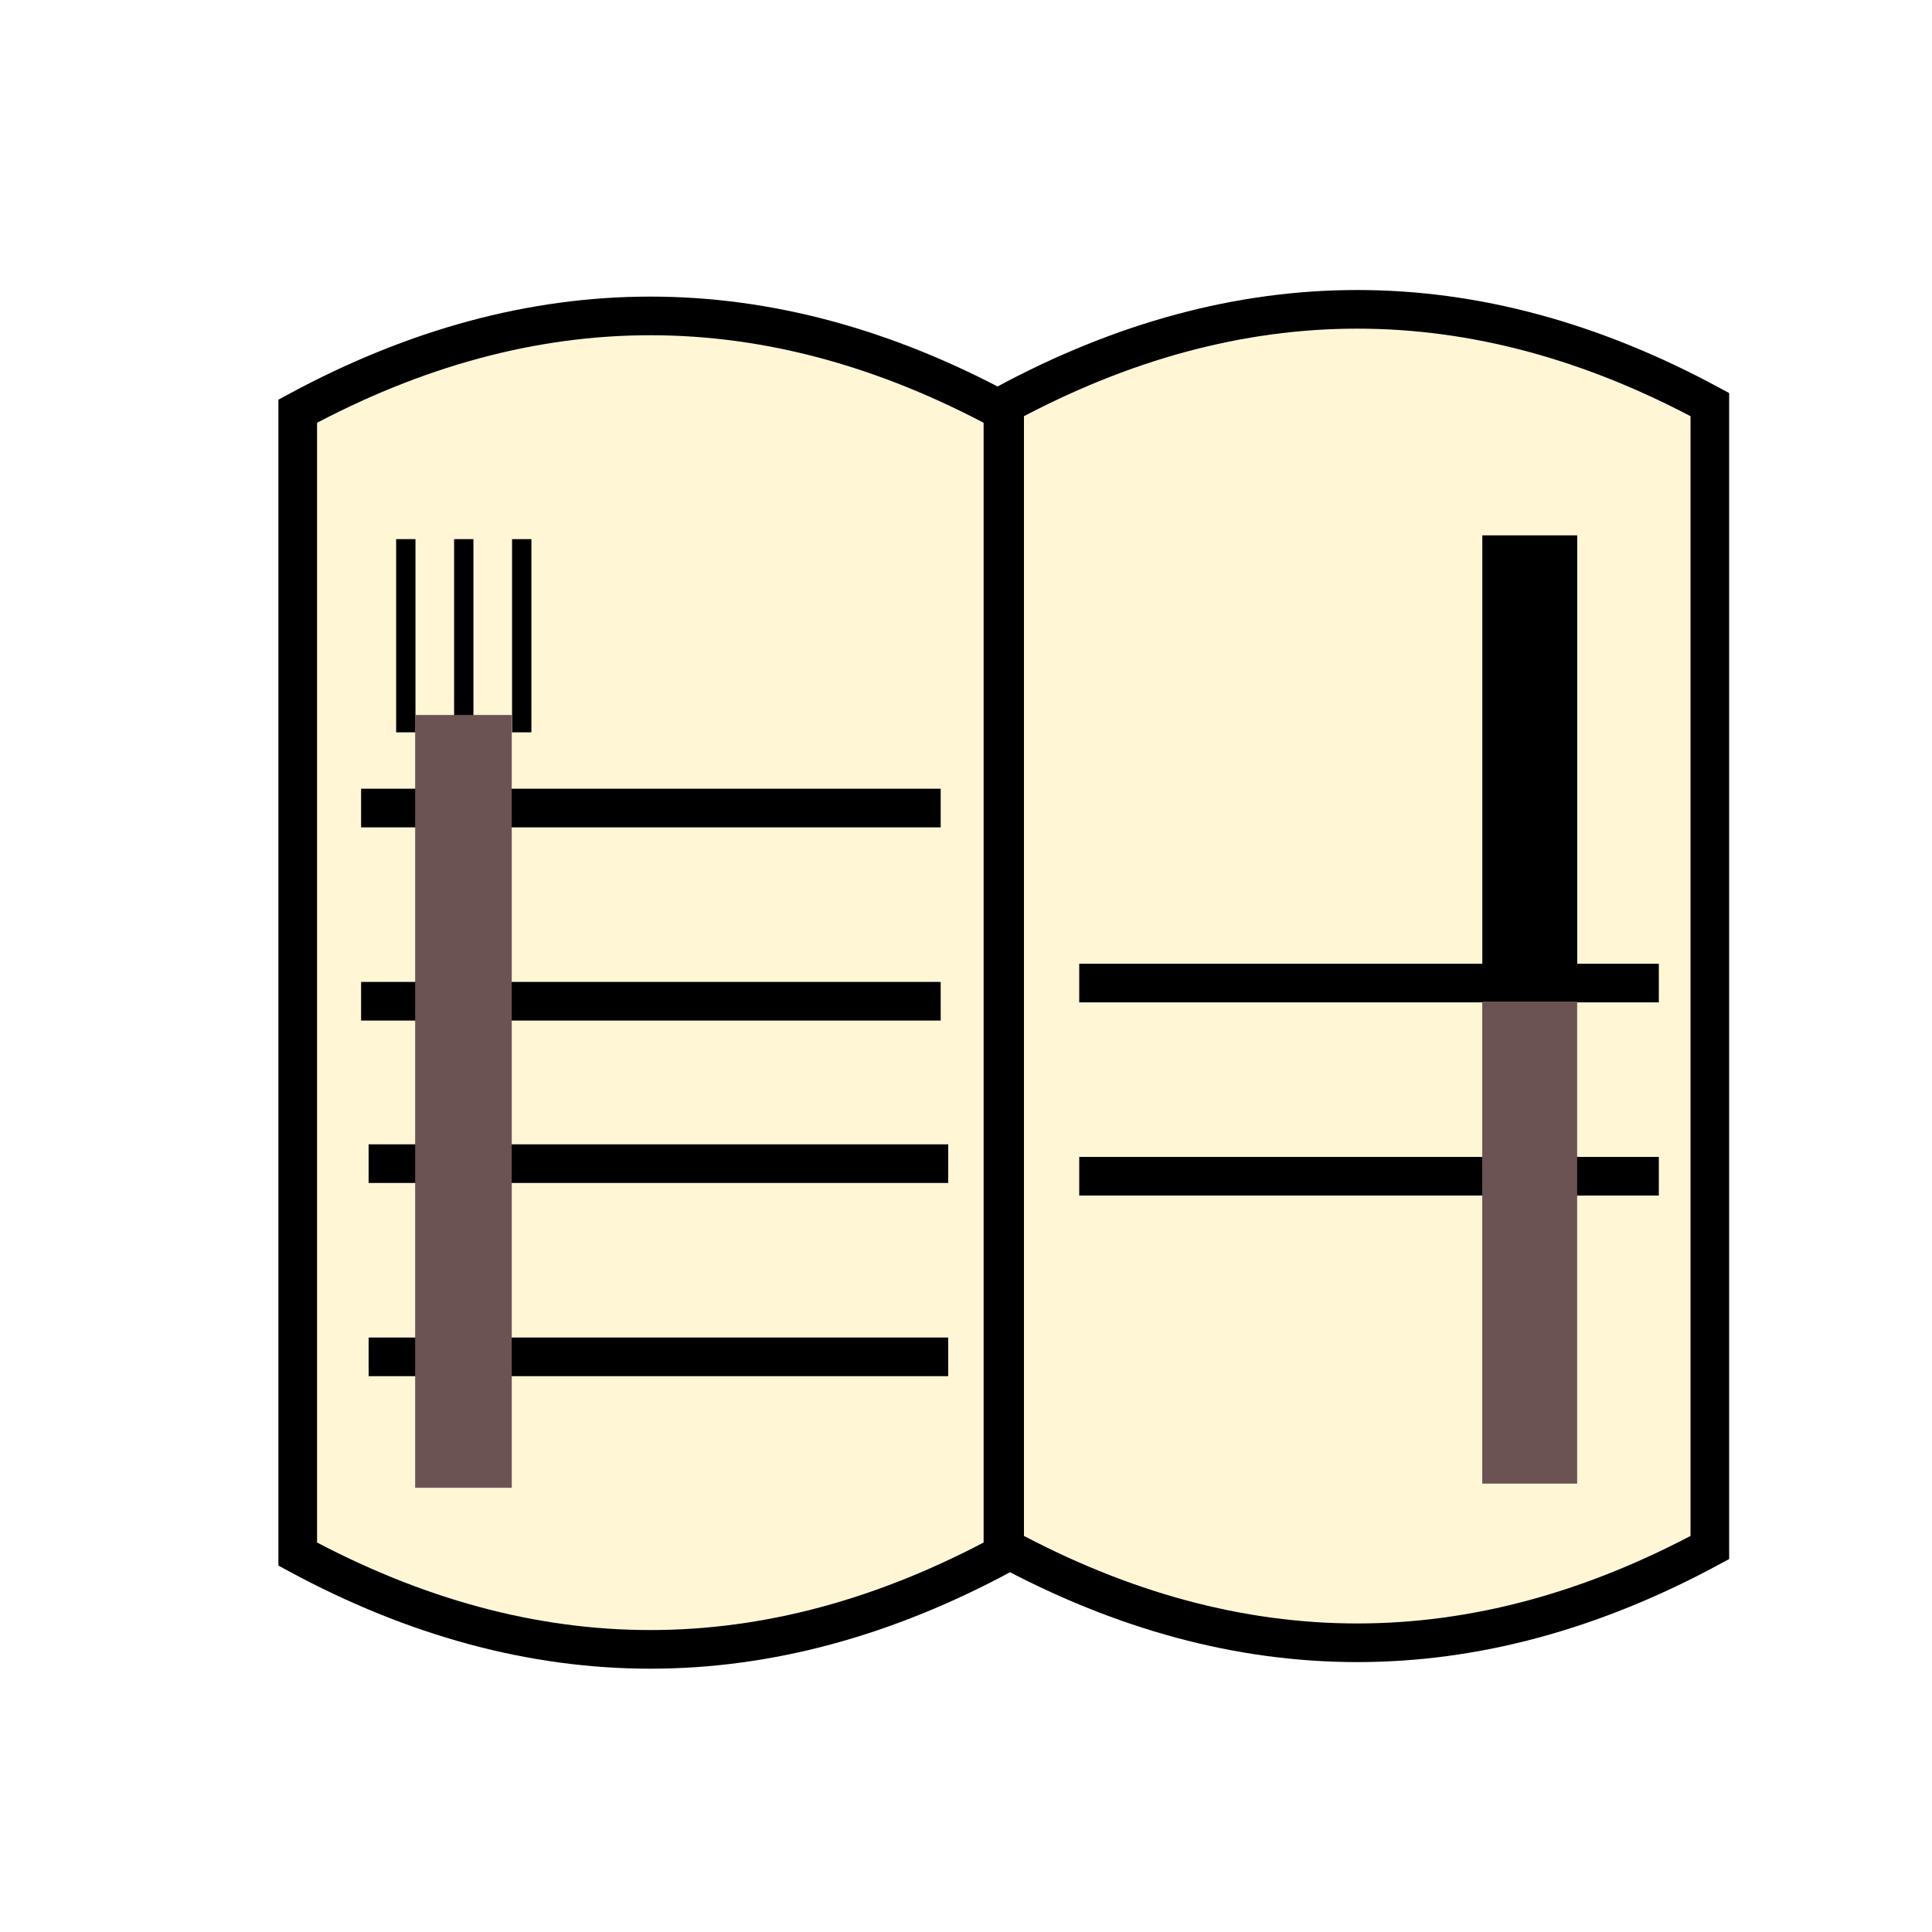
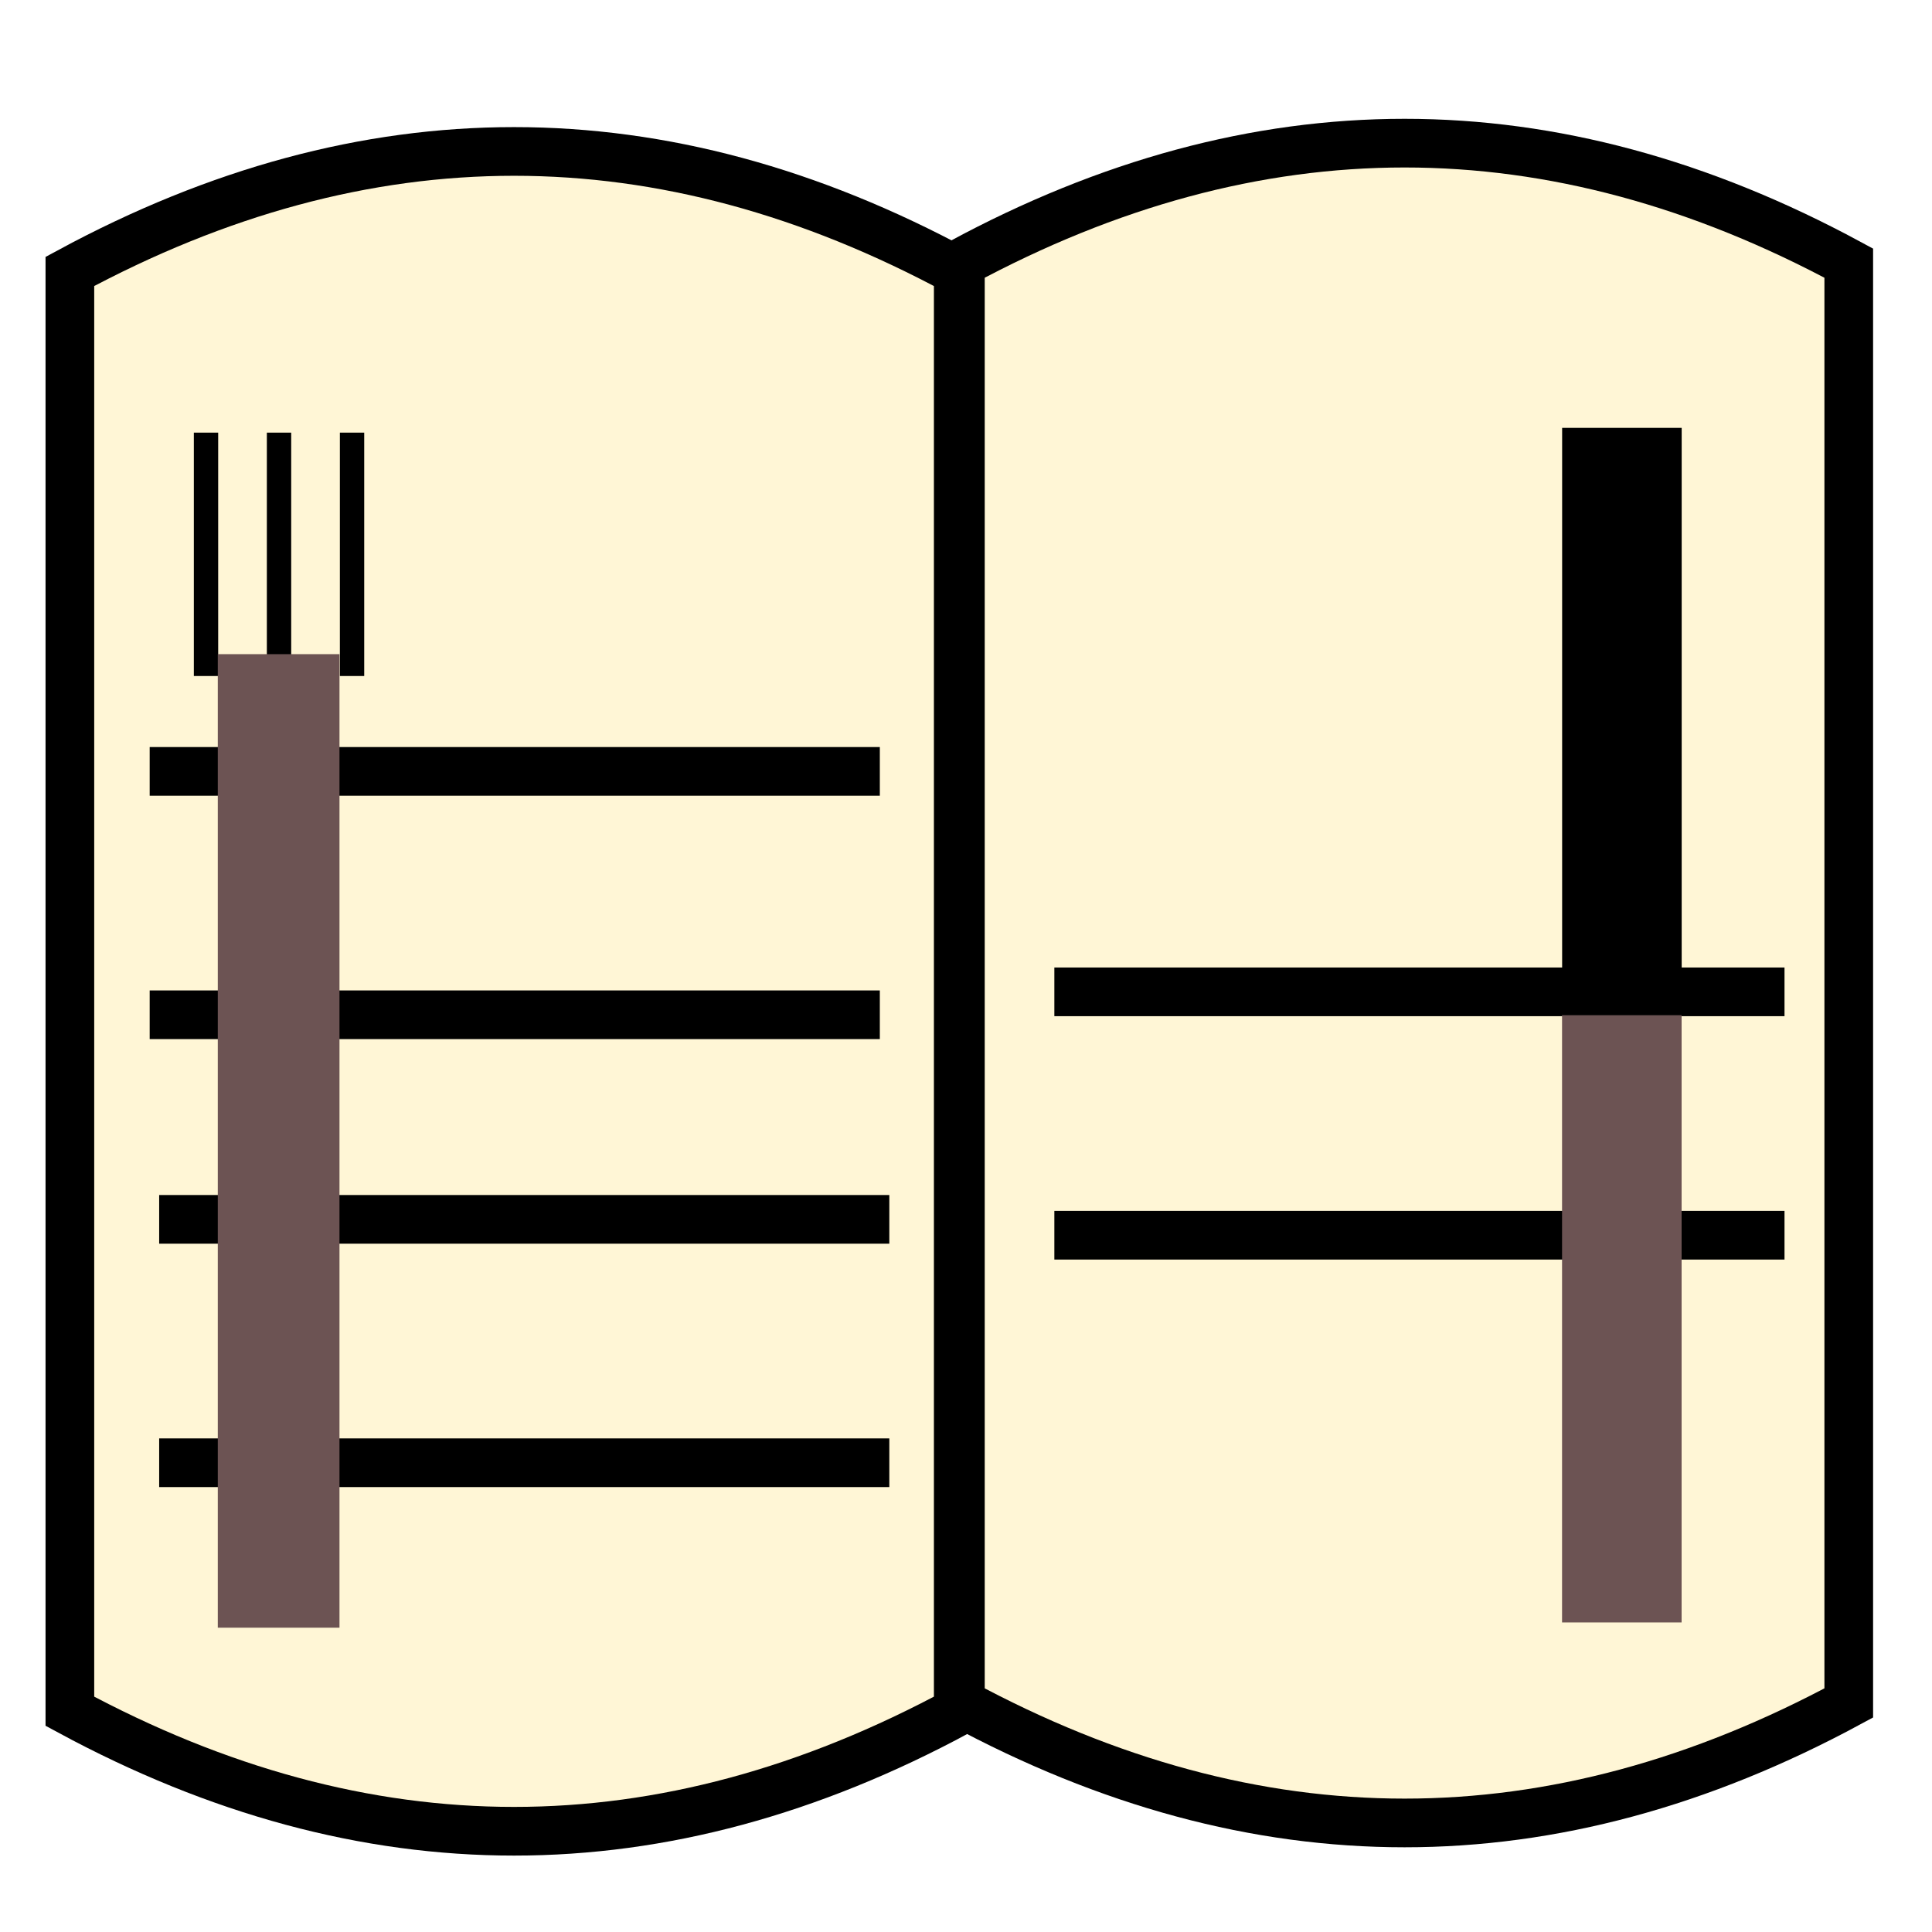
<svg xmlns="http://www.w3.org/2000/svg" viewBox="0 0 100 100" width="100" height="100" version="1.1" id="svg6">
  <defs id="defs6" />
-   <path d="m 15.411,21.282 q 18.25,-9.86 36.501,0 v 59.159 q -18.25,9.86 -36.501,0 z" fill="#ffd700" stroke="#000000" stroke-width="3.406" id="path1" style="fill:#fff6d6;stroke-width:2;stroke-dasharray:none;fill-opacity:1" />
-   <line x1="19.08" y1="60.23" x2="49.08" y2="60.23" stroke="#000000" stroke-width="2" id="line2-2" />
-   <line x1="19.08" y1="70.23" x2="49.08" y2="70.23" stroke="#000000" stroke-width="2" id="line3-8" />
-   <line x1="18.69" y1="41.824" x2="48.69" y2="41.824" stroke="#000000" stroke-width="2" id="line2" />
-   <line x1="18.69" y1="51.824" x2="48.69" y2="51.824" stroke="#000000" stroke-width="2" id="line3" />
-   <path d="m 52,20.941 q 18.25,-9.86 36.501,0 v 59.159 q -18.25,9.86 -36.501,0 z" fill="#ffd700" stroke="#000000" stroke-width="3.406" id="path1-9" style="fill:#fff6d6;stroke-width:2;stroke-dasharray:none;fill-opacity:1" />
-   <line x1="55.861" y1="50.882" x2="85.861" y2="50.882" stroke="#000000" stroke-width="2" id="line2-0" />
-   <line x1="55.861" y1="60.882" x2="85.861" y2="60.882" stroke="#000000" stroke-width="2" id="line3-6" />
-   <g id="g7" transform="translate(-6.260519,-17.71587)">
-     <g id="g9" transform="translate(6.765068,15.62115)">
-       <rect x="20" y="30" width="1" height="10" fill="#000000" id="rect3" />
-       <rect x="23" y="30" width="1" height="10" fill="#000000" id="rect4" />
-       <rect x="20.984" y="39.102" width="5" height="40" fill="#cccccc" id="rect2" style="fill:#6c5353;fill-opacity:1" />
-       <rect x="26" y="30" width="1" height="10" fill="#000000" id="rect5" />
+   <g id="g1" transform="matrix(1.259744,0,0,1.259744,-15.79721,-12.76056)">
+     <path d="m 15.411,21.282 q 18.25,-9.86 36.501,0 v 59.159 q -18.25,9.86 -36.501,0 z" fill="#ffd700" stroke="#000000" stroke-width="3.406" id="path1" style="fill:#fff6d6;fill-opacity:1;stroke-width:2;stroke-dasharray:none" />
+     <line x1="19.08" y1="60.23" x2="49.08" y2="60.23" stroke="#000000" stroke-width="2" id="line2-2" />
+     <line x1="19.08" y1="70.23" x2="49.08" y2="70.23" stroke="#000000" stroke-width="2" id="line3-8" />
+     <line x1="18.69" y1="41.824" x2="48.69" y2="41.824" stroke="#000000" stroke-width="2" id="line2" />
+     <line x1="18.69" y1="51.824" x2="48.69" y2="51.824" stroke="#000000" stroke-width="2" id="line3" />
+     <path d="m 52,20.941 q 18.25,-9.86 36.501,0 v 59.159 q -18.25,9.86 -36.501,0 z" fill="#ffd700" stroke="#000000" stroke-width="3.406" id="path1-9" style="fill:#fff6d6;fill-opacity:1;stroke-width:2;stroke-dasharray:none" />
+     <line x1="55.861" y1="50.882" x2="85.861" y2="50.882" stroke="#000000" stroke-width="2" id="line2-0" />
+     <line x1="55.861" y1="60.882" x2="85.861" y2="60.882" stroke="#000000" stroke-width="2" id="line3-6" />
+     <g id="g7" transform="translate(-6.260519,-17.71587)">
+       <g id="g9" transform="translate(6.765068,15.62115)">
+         <rect x="20" y="30" width="1" height="10" fill="#000000" id="rect3" />
+         <rect x="23" y="30" width="1" height="10" fill="#000000" id="rect4" />
+         <rect x="20.984" y="39.102" width="5" height="40" fill="#cccccc" id="rect2" style="fill:#6c5353;fill-opacity:1" />
+         <rect x="26" y="30" width="1" height="10" fill="#000000" id="rect5" />
+       </g>
+     </g>
+     <g id="g10" transform="matrix(1.637387,0,0,0.9843022,-61.20926,4.757909)">
+       <rect x="84.238" y="47.82" width="3" height="25.363" fill="#cccccc" id="rect6" style="fill:#6c5353;stroke-width:0.796" />
+       <rect x="84.24" y="23.318" width="3" height="24.514" fill="#000000" id="rect7" style="stroke-width:1.566" />
    </g>
  </g>
-   <g id="g10" transform="matrix(1.637387,0,0,0.9843022,-61.20926,4.757909)">
-     <rect x="84.238" y="47.82" width="3" height="25.363" fill="#cccccc" id="rect6" style="fill:#6c5353;stroke-width:0.796" />
-     <rect x="84.24" y="23.318" width="3" height="24.514" fill="#000000" id="rect7" style="stroke-width:1.566" />
-   </g>
</svg>
